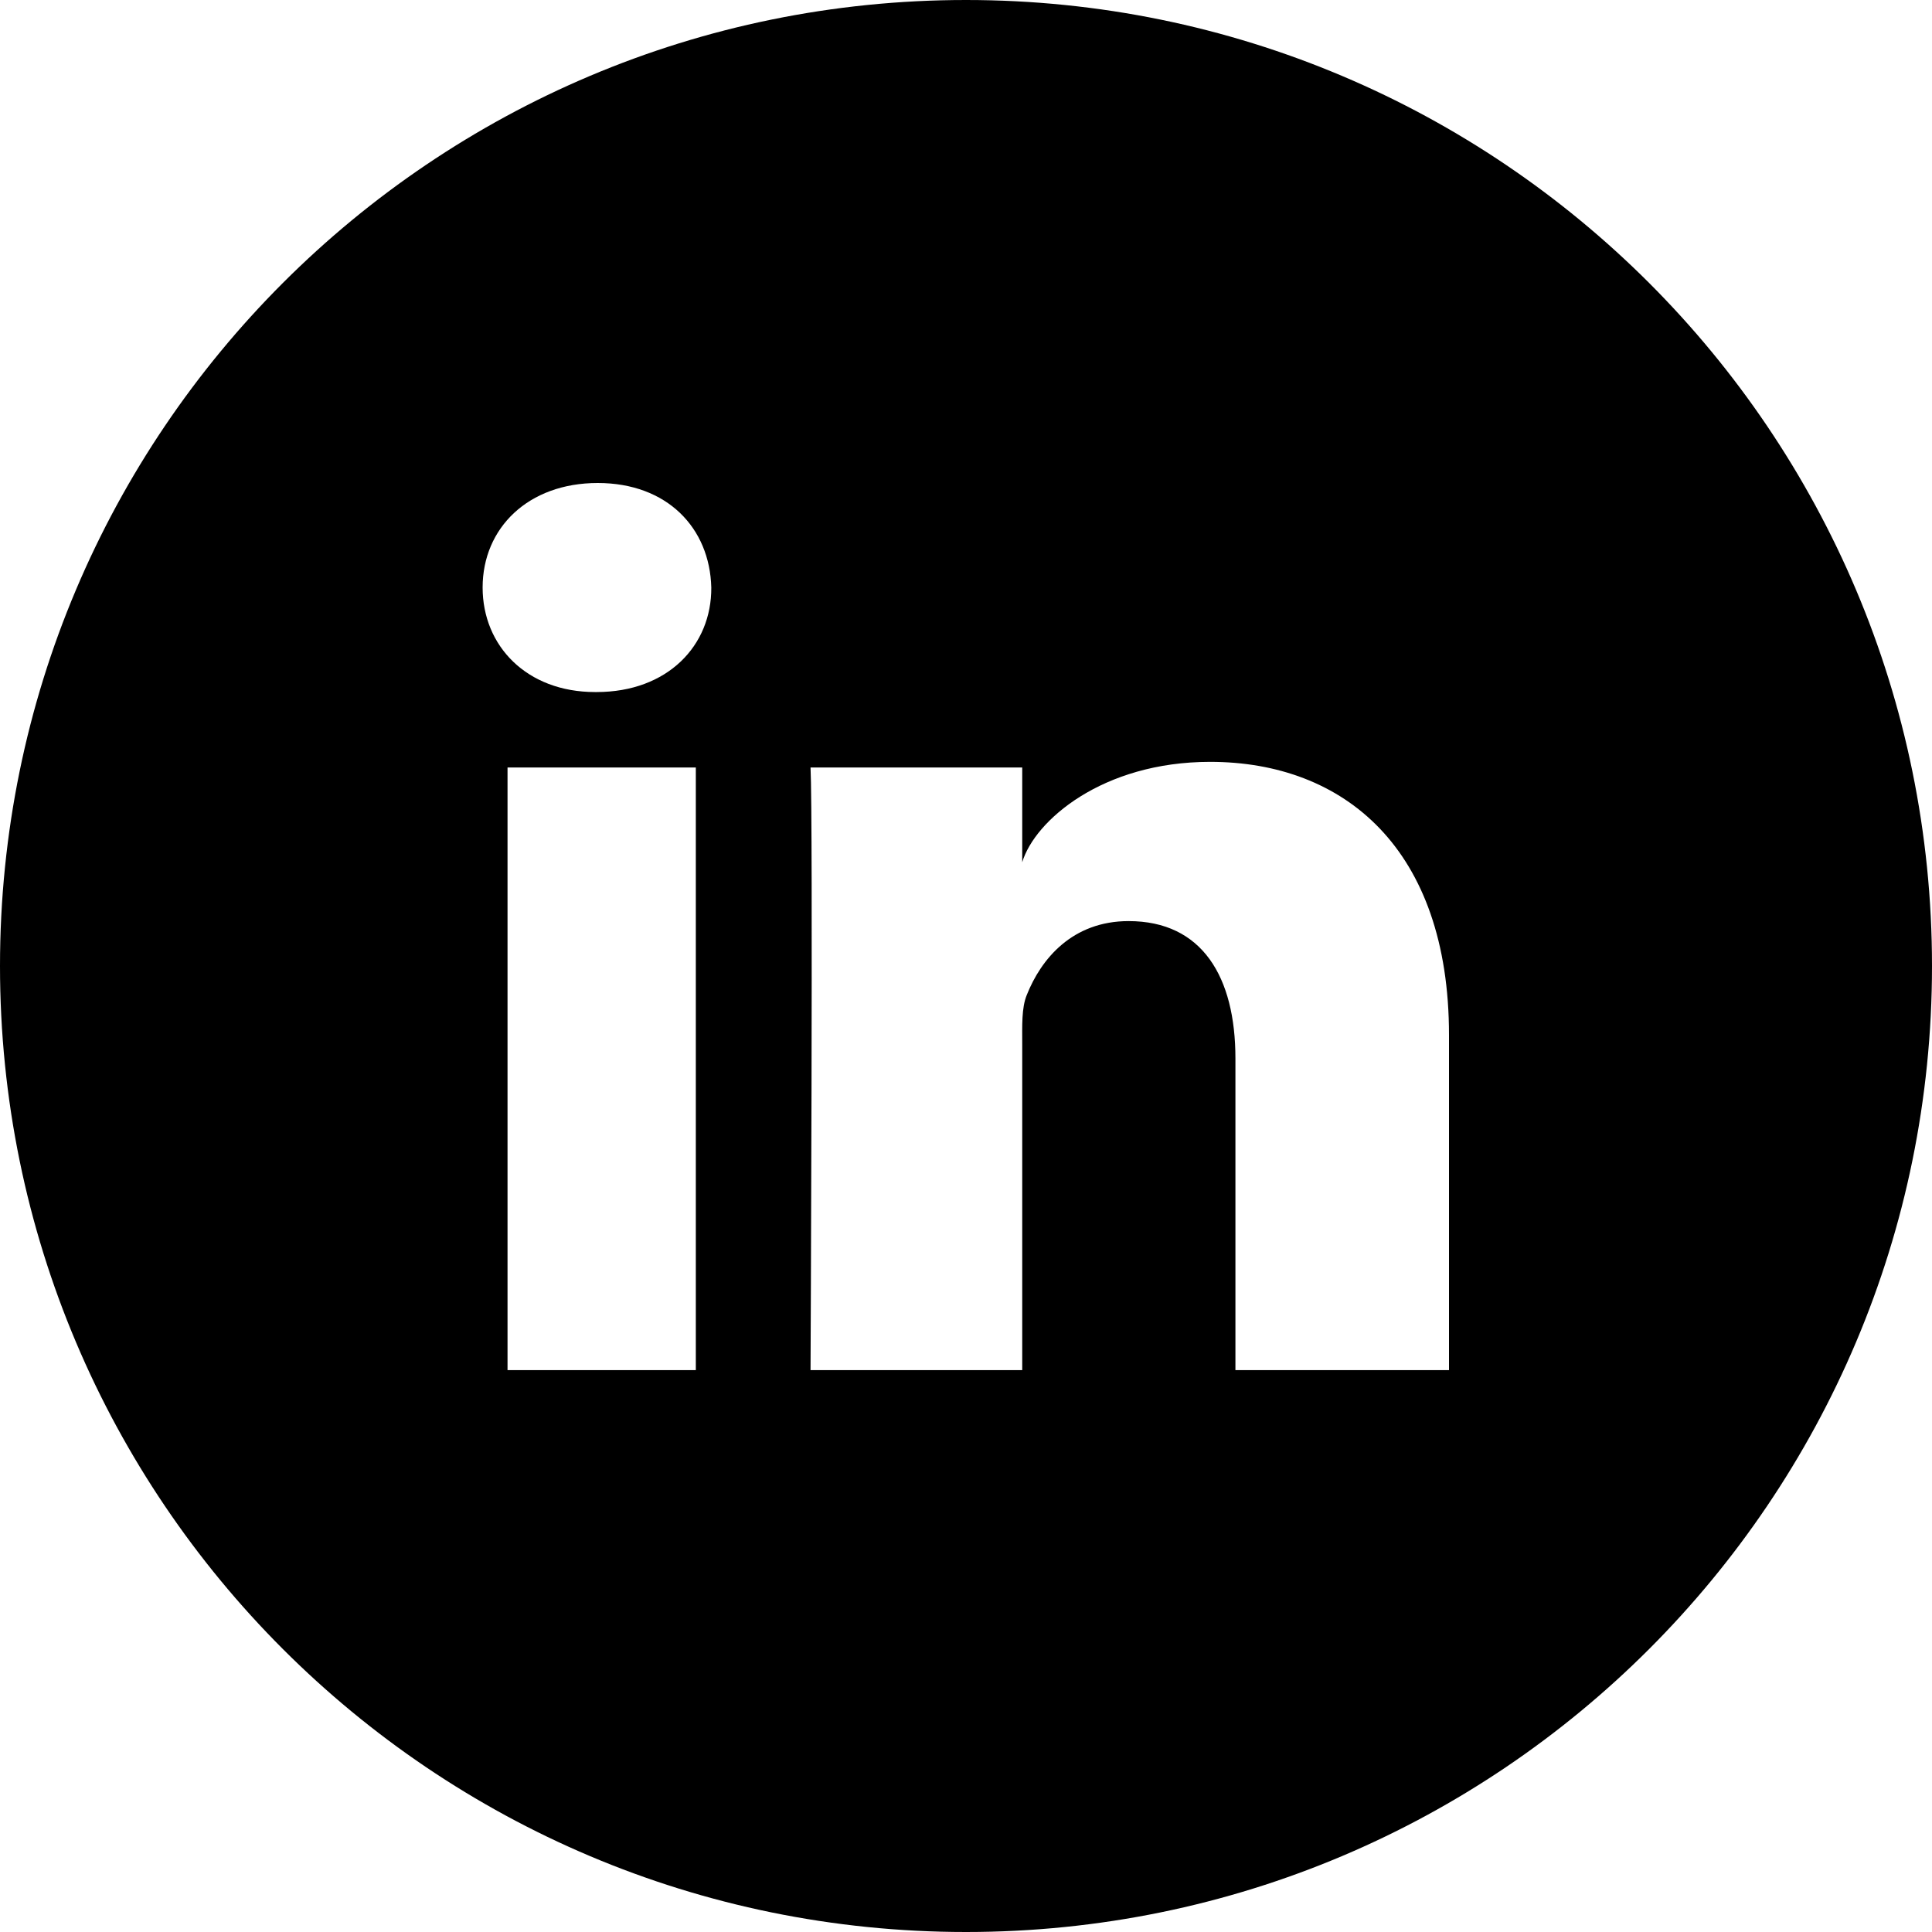
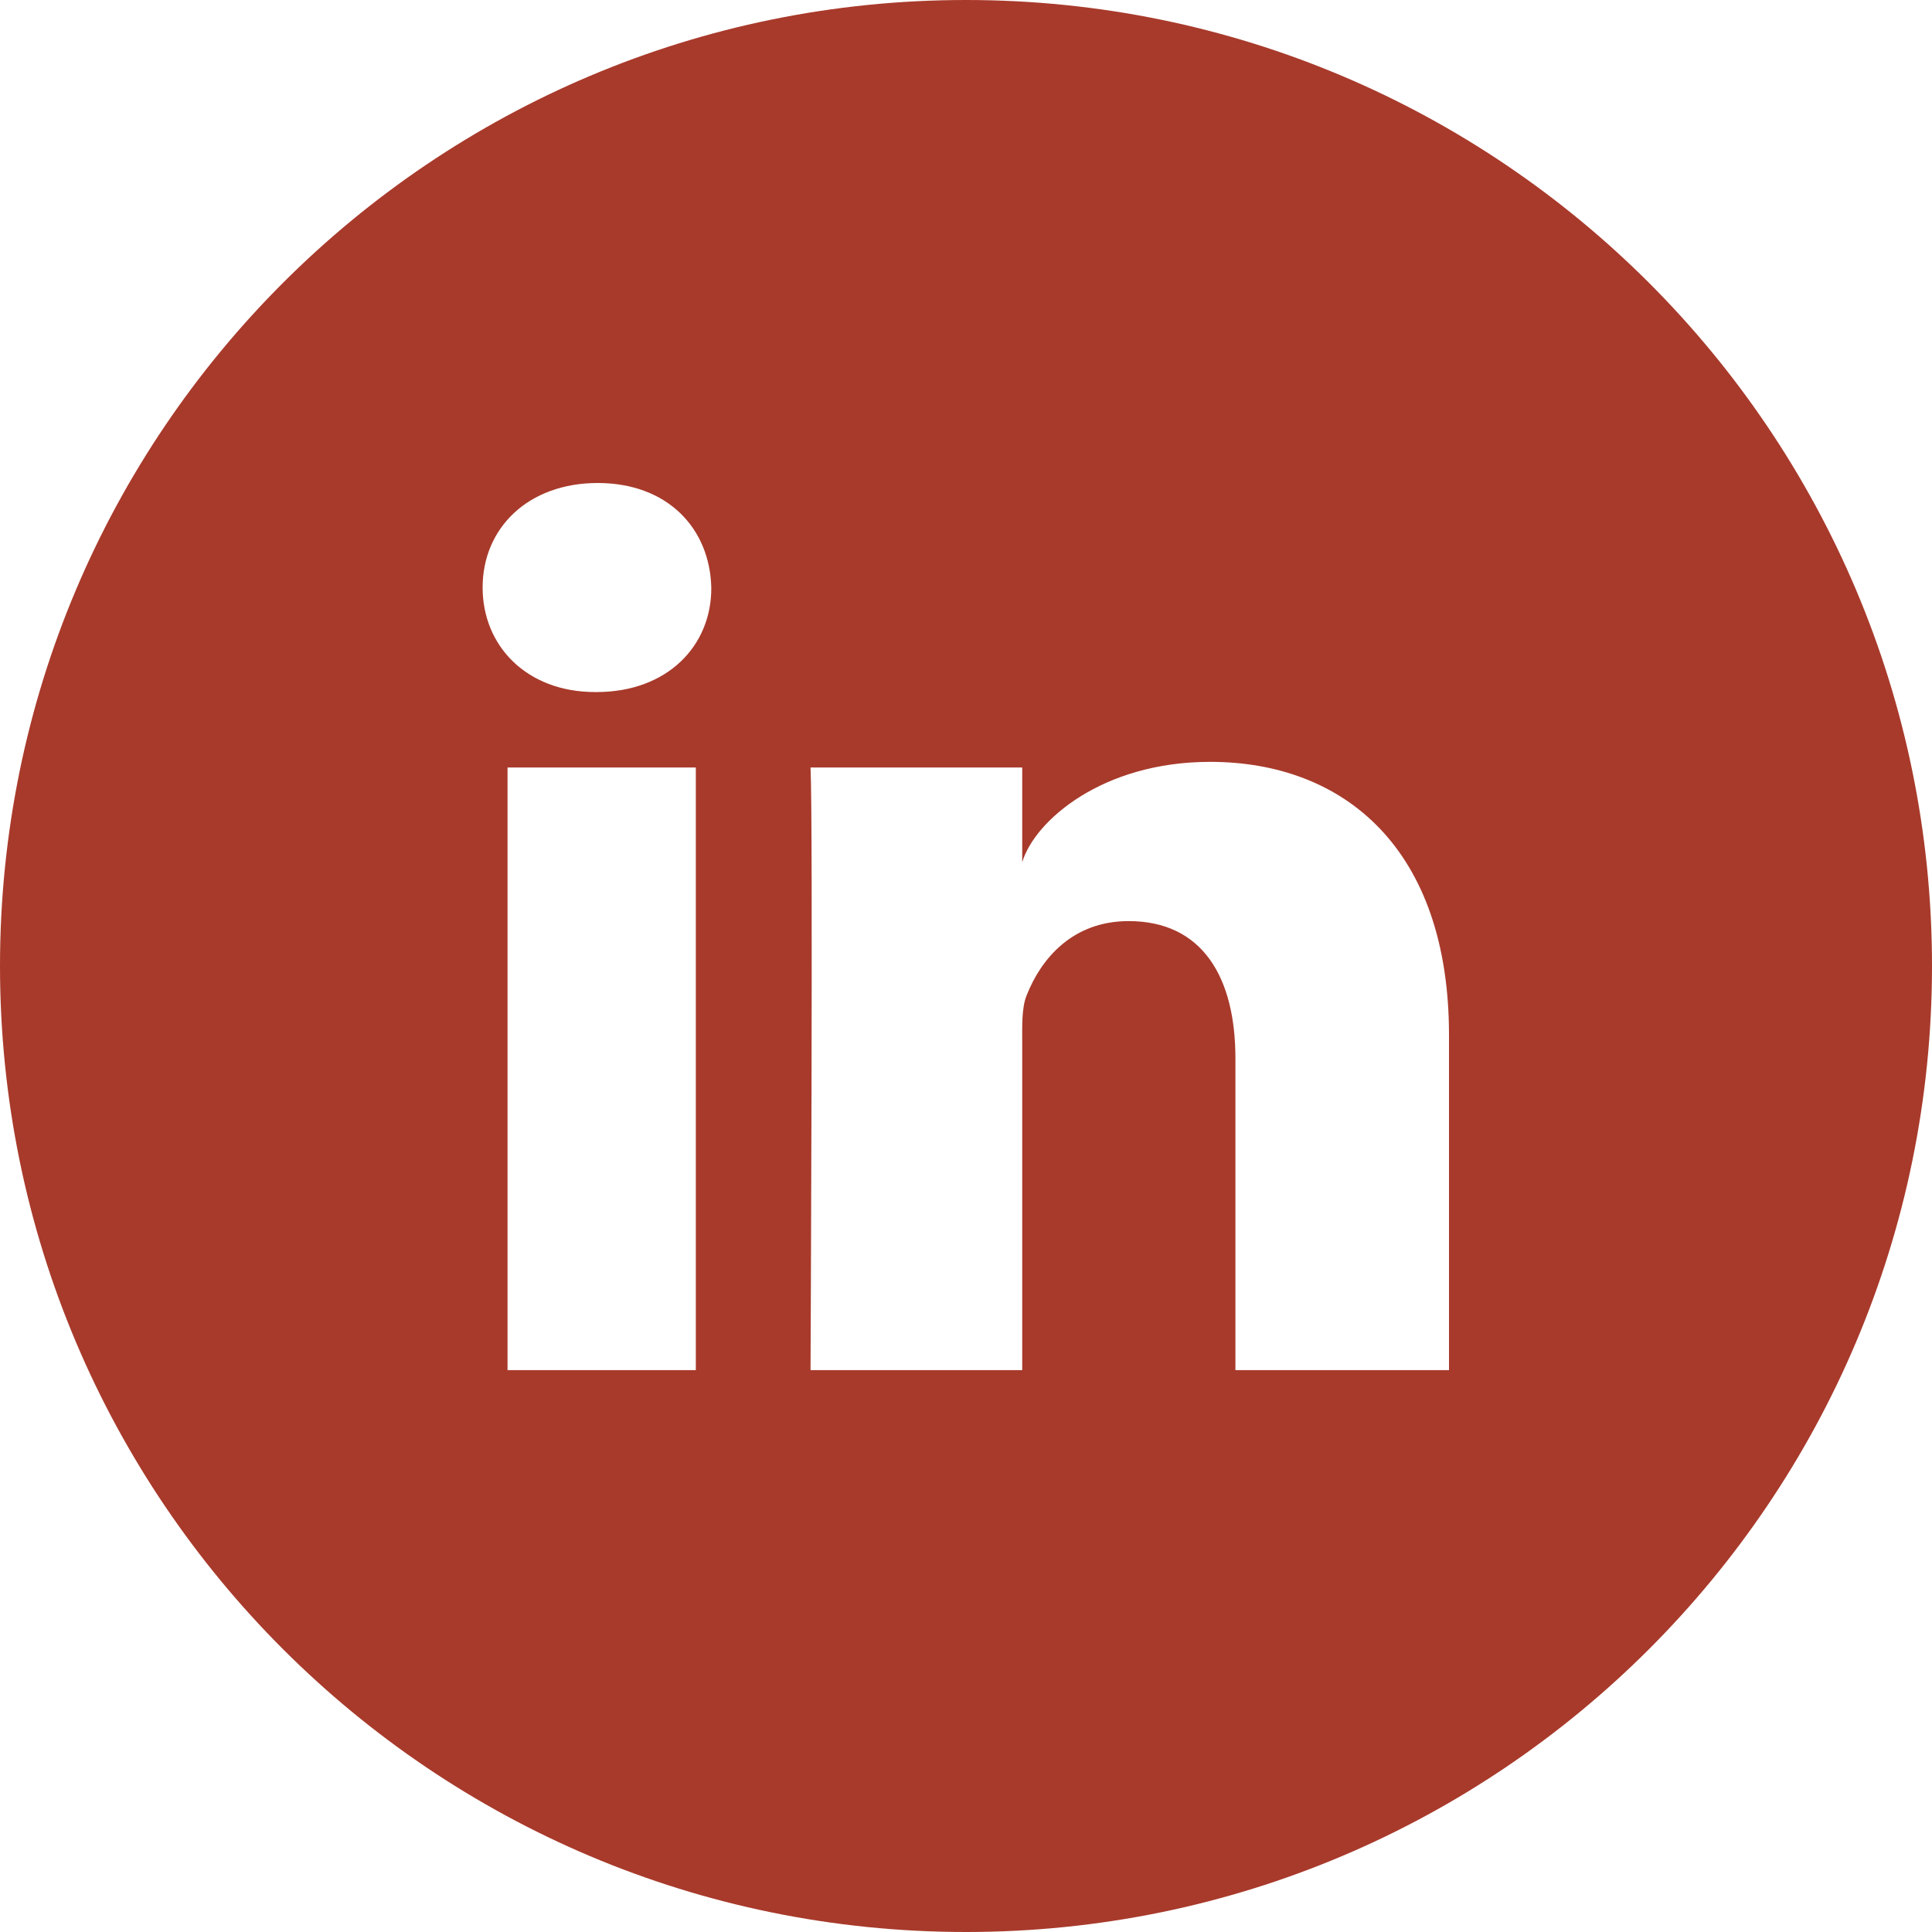
- <svg xmlns="http://www.w3.org/2000/svg" fill="#000000" height="800px" width="800px" version="1.1" id="Layer_1" viewBox="-143 145 512 512" xml:space="preserve">
+ <svg xmlns="http://www.w3.org/2000/svg" fill="#A83A2B" height="800px" width="800px" version="1.1" id="Layer_1" viewBox="-143 145 512 512" xml:space="preserve">
  <path d="M113,145c-141.4,0-256,114.6-256,256s114.6,256,256,256s256-114.6,256-256S254.4,145,113,145z M41.4,508.1H-8.5V348.4h49.9  V508.1z M15.1,328.4h-0.4c-18.1,0-29.8-12.2-29.8-27.7c0-15.8,12.1-27.7,30.5-27.7c18.4,0,29.7,11.9,30.1,27.7  C45.6,316.1,33.9,328.4,15.1,328.4z M241,508.1h-56.6v-82.6c0-21.6-8.8-36.4-28.3-36.4c-14.9,0-23.2,10-27,19.6  c-1.4,3.4-1.2,8.2-1.2,13.1v86.3H71.8c0,0,0.7-146.4,0-159.7h56.1v25.1c3.3-11,21.2-26.6,49.8-26.6c35.5,0,63.3,23,63.3,72.4V508.1z  " />
</svg>
